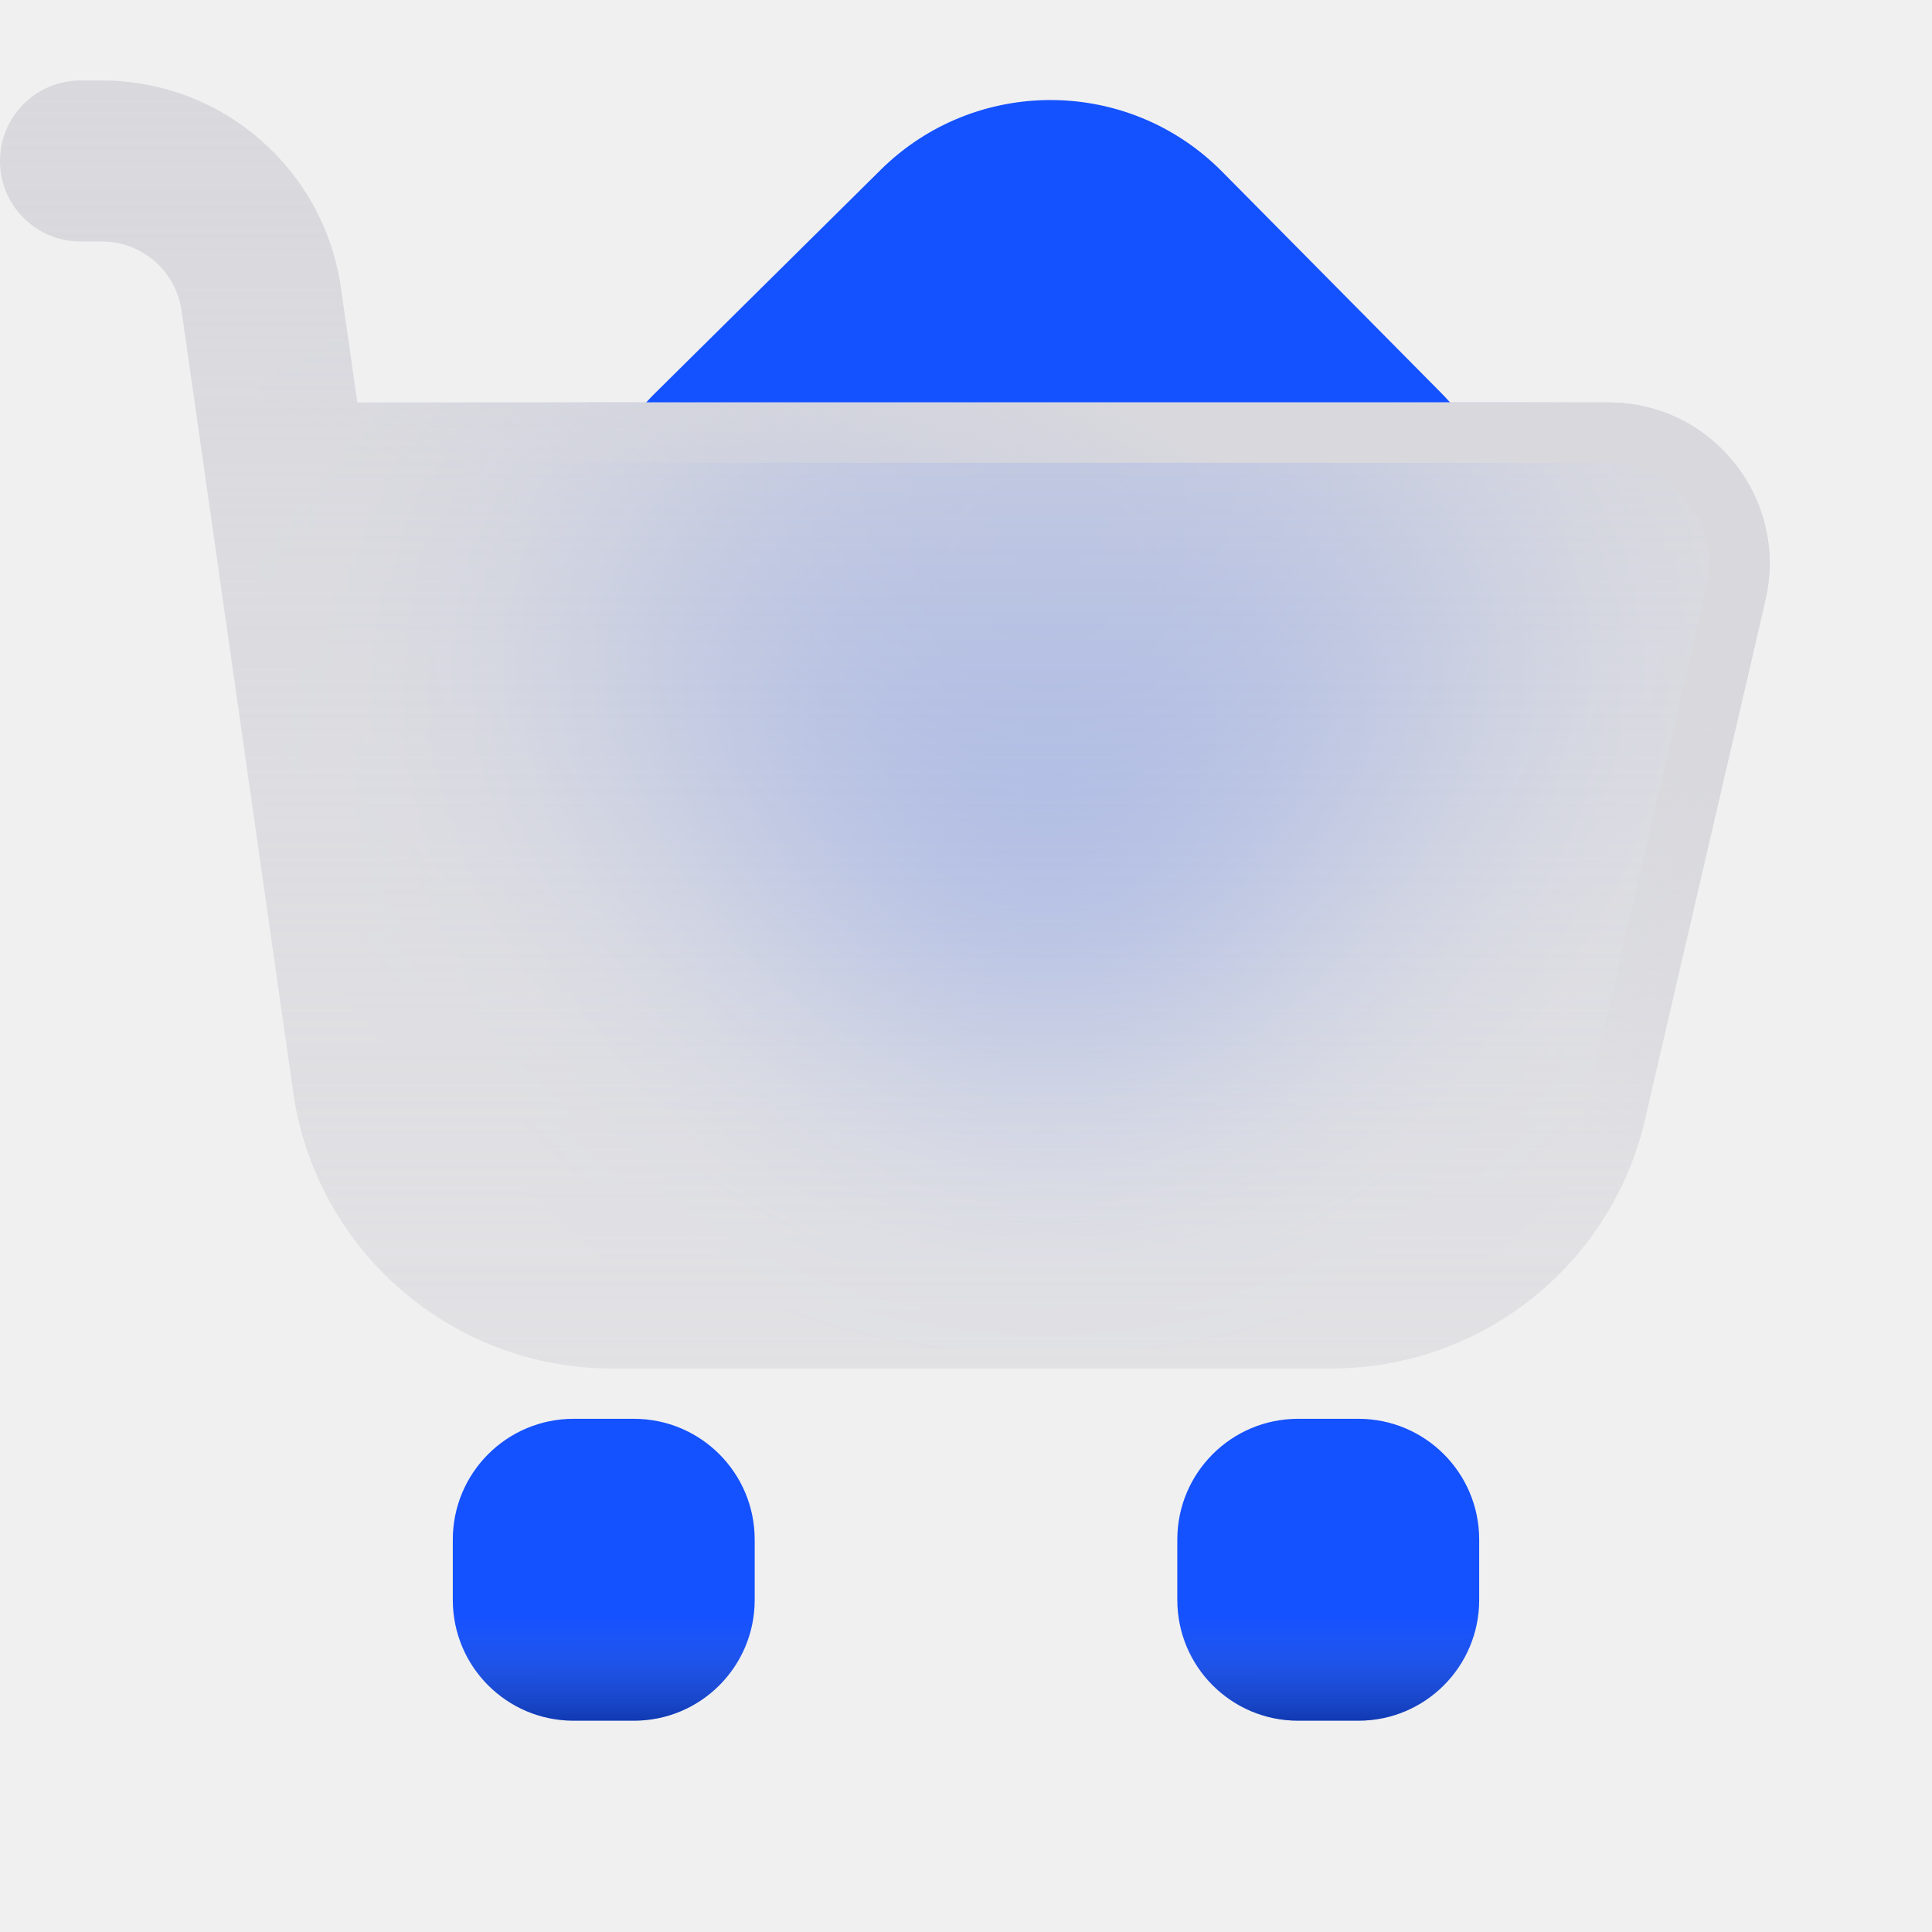
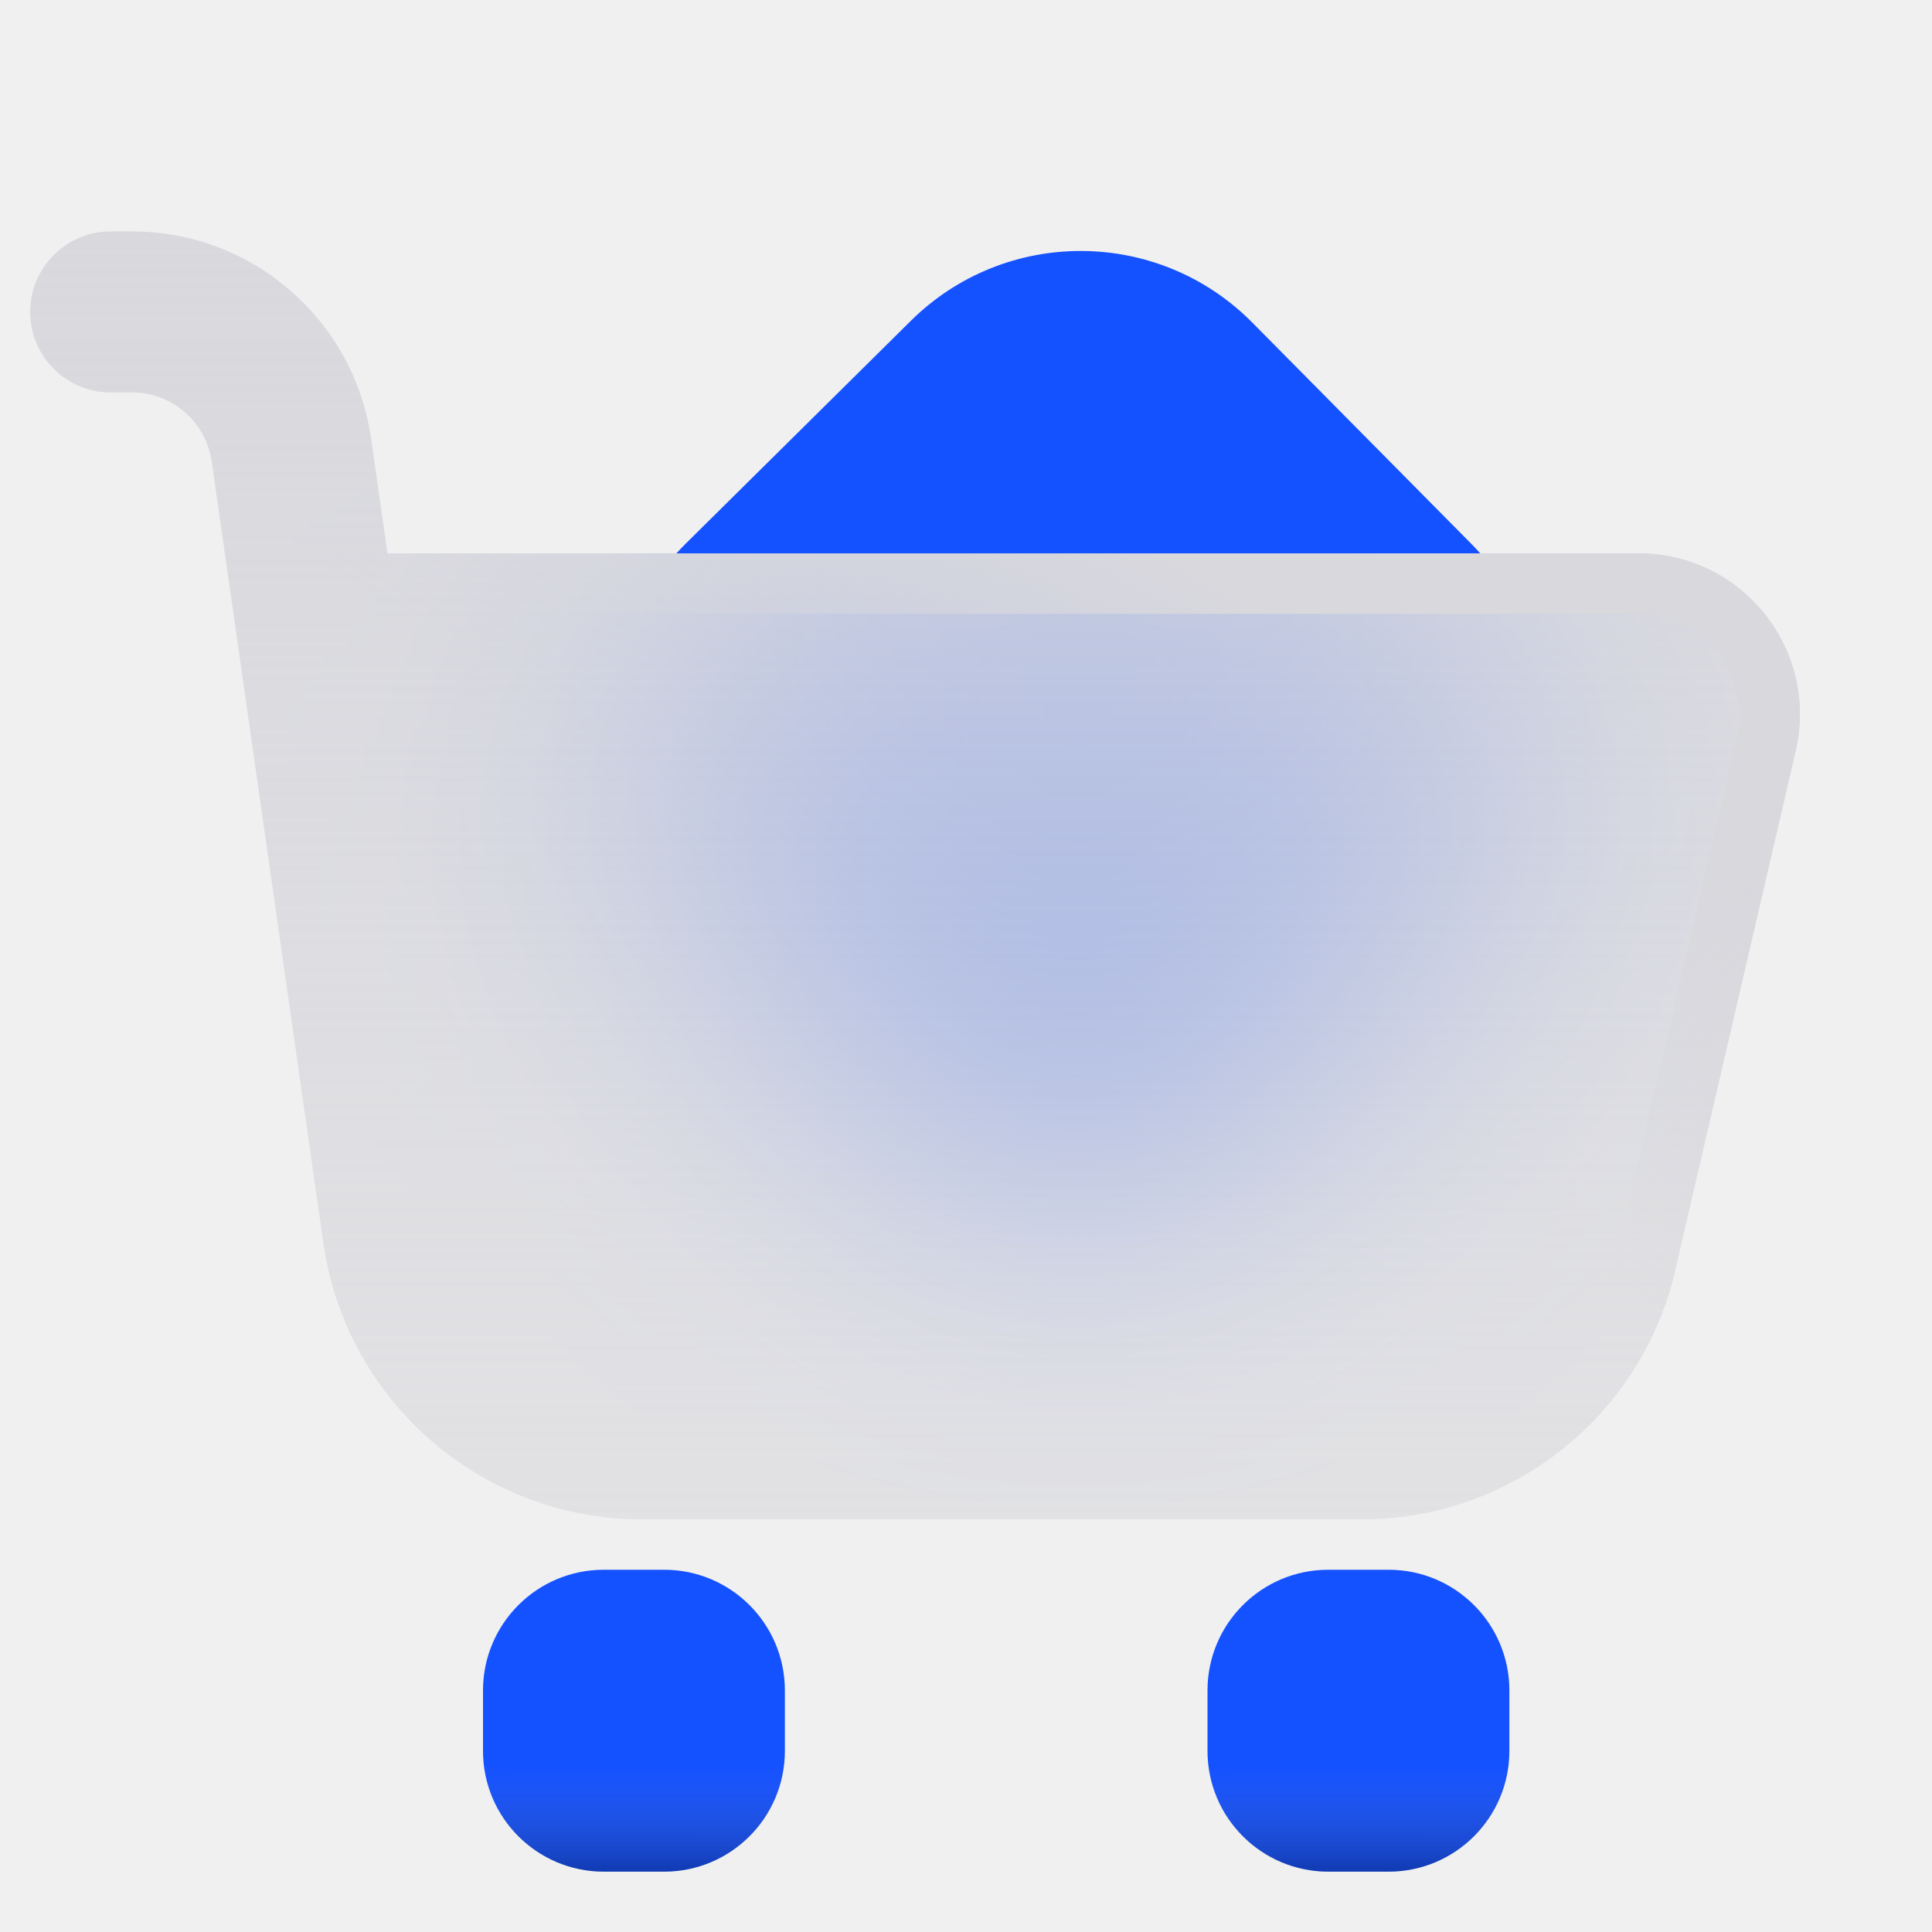
<svg xmlns="http://www.w3.org/2000/svg" width="64" height="64" viewBox="0 0 64 64" fill="none">
  <defs>
    <style id="current-color-scheme" type="text/css">
- 
        .ColorScheme-Highlight
        {
            color:#1451ff;
        }
- 
    </style>
  </defs>
  <g clip-path="url(#clip0_364_143)">
-     <mask id="mask0_364_143" style="mask-type:luminance" maskUnits="userSpaceOnUse" x="0" y="0" width="64" height="64">
-       <path d="M64 0H0V64H64V0Z" fill="white" />
-       <path d="M3.375 2.667C7.356 2.667 10.731 5.595 11.294 9.536L11.836 13.333H53.289C56.721 13.334 59.26 16.529 58.484 19.872L54.568 36.758C53.57 41.744 49.191 45.333 44.107 45.333H20.271C14.963 45.333 10.462 41.429 9.711 36.174L6.883 16.378C6.881 16.363 6.879 16.348 6.878 16.333L6.013 10.289C5.825 8.976 4.702 8 3.375 8H2.667C1.194 8 0 6.806 0 5.333C0 3.861 1.194 2.667 2.667 2.667H3.375Z" fill="black" />
+     <mask id="mask0_364_143" style="mask-type:luminance" maskUnits="userSpaceOnUse" x="1" y="5" width="64" height="64">
+       <path d="M65 5H1V69H65V5Z" fill="white" />
+       <path d="M4.375 7.667C8.356 7.667 11.731 10.595 12.294 14.537L12.836 18.333H54.289C57.721 18.334 60.26 21.529 59.484 24.872L55.568 41.758C54.57 46.744 50.191 50.333 45.107 50.333H21.271C15.963 50.333 11.462 46.429 10.711 41.174L7.883 21.378C7.881 21.363 7.879 21.348 7.878 21.333L7.013 15.289C6.825 13.976 5.702 13 4.375 13H3.667C2.194 13 1 11.806 1 10.333C1 8.861 2.194 7.667 3.667 7.667H4.375Z" fill="black" />
    </mask>
    <g mask="url(#mask0_364_143)">
-       <path d="M47.734 13.01C50.831 16.139 50.818 21.182 47.705 24.295L40.324 31.677C37.2 34.801 32.134 34.801 29.01 31.677L21.686 24.352C18.55 21.217 18.563 16.13 21.714 13.01L29.171 5.629C32.311 2.52 37.376 2.546 40.484 5.686L47.734 13.01Z" fill="url(#paint0_linear_364_143)" fill-opacity="0.43" />
-       <path d="M47.734 13.01C50.831 16.139 50.818 21.182 47.705 24.295L40.324 31.677C37.2 34.801 32.134 34.801 29.01 31.677L21.686 24.352C18.55 21.217 18.563 16.13 21.714 13.01L29.171 5.629C32.311 2.52 37.376 2.546 40.484 5.686L47.734 13.01Z" class="ColorScheme-Highlight" fill="currentColor" />
+       <path d="M48.734 18.01C51.831 21.139 51.818 26.182 48.705 29.295L41.324 36.676C38.2 39.801 33.134 39.801 30.01 36.676L22.686 29.352C19.55 26.217 19.563 21.13 22.714 18.01L30.171 10.629C33.311 7.52 38.376 7.546 41.484 10.686L48.734 18.01Z" fill="url(#paint0_linear_364_143)" fill-opacity="0.43" />
+       <path d="M48.734 18.01C51.831 21.139 51.818 26.182 48.705 29.295L41.324 36.676C38.2 39.801 33.134 39.801 30.01 36.676L22.686 29.352C19.55 26.217 19.563 21.13 22.714 18.01L30.171 10.629C33.311 7.52 38.376 7.546 41.484 10.686L48.734 18.01Z" class="ColorScheme-Highlight" fill="currentColor" />
    </g>
-     <mask id="mask1_364_143" style="mask-type:luminance" maskUnits="userSpaceOnUse" x="0" y="2" width="59" height="44">
-       <path d="M3.375 2.667C7.356 2.667 10.731 5.595 11.294 9.536L11.836 13.333H53.289C56.721 13.334 59.26 16.529 58.484 19.872L54.568 36.758C53.57 41.744 49.191 45.333 44.107 45.333H20.271C14.963 45.333 10.462 41.429 9.711 36.174L6.883 16.378C6.881 16.363 6.879 16.348 6.878 16.333L6.013 10.289C5.825 8.976 4.702 8 3.375 8H2.667C1.194 8 0 6.806 0 5.333C0 3.861 1.194 2.667 2.667 2.667H3.375Z" fill="white" />
+     <mask id="mask1_364_143" style="mask-type:luminance" maskUnits="userSpaceOnUse" x="1" y="7" width="59" height="44">
+       <path d="M4.375 7.667C8.356 7.667 11.731 10.595 12.294 14.537L12.836 18.333H54.289C57.721 18.334 60.26 21.529 59.484 24.872L55.568 41.758C54.57 46.744 50.191 50.333 45.107 50.333H21.271C15.963 50.333 11.462 46.429 10.711 41.174L7.883 21.378C7.881 21.363 7.879 21.348 7.878 21.333L7.013 15.289C6.825 13.976 5.702 13 4.375 13H3.667C2.194 13 1 11.806 1 10.333C1 8.861 2.194 7.667 3.667 7.667H4.375Z" fill="white" />
    </mask>
    <g mask="url(#mask1_364_143)">
      <g filter="url(#filter0_f_364_143)">
-         <path d="M47.734 13.01C50.831 16.139 50.818 21.182 47.705 24.295L40.324 31.677C37.2 34.801 32.134 34.801 29.01 31.677L21.686 24.352C18.55 21.217 18.563 16.13 21.714 13.01L29.171 5.629C32.311 2.52 37.376 2.546 40.484 5.686L47.734 13.01Z" fill="url(#paint1_linear_364_143)" fill-opacity="0.43" />
-         <path d="M47.734 13.01C50.831 16.139 50.818 21.182 47.705 24.295L40.324 31.677C37.2 34.801 32.134 34.801 29.01 31.677L21.686 24.352C18.55 21.217 18.563 16.13 21.714 13.01L29.171 5.629C32.311 2.52 37.376 2.546 40.484 5.686L47.734 13.01Z" class="ColorScheme-Highlight" fill="currentColor" />
+         <path d="M48.734 18.01C51.831 21.139 51.818 26.182 48.705 29.295L41.324 36.676C38.2 39.801 33.134 39.801 30.01 36.676L22.686 29.352C19.55 26.217 19.563 21.13 22.714 18.01L30.171 10.629C33.311 7.52 38.376 7.546 41.484 10.686L48.734 18.01Z" fill="url(#paint1_linear_364_143)" fill-opacity="0.43" />
+         <path d="M48.734 18.01C51.831 21.139 51.818 26.182 48.705 29.295L41.324 36.676C38.2 39.801 33.134 39.801 30.01 36.676L22.686 29.352C19.55 26.217 19.563 21.13 22.714 18.01L30.171 10.629C33.311 7.52 38.376 7.546 41.484 10.686L48.734 18.01Z" class="ColorScheme-Highlight" fill="currentColor" />
      </g>
    </g>
-     <path d="M3.375 2.667C7.356 2.667 10.731 5.595 11.294 9.536L11.836 13.333H53.289C56.721 13.334 59.26 16.529 58.484 19.872L54.568 36.758C53.57 41.744 49.191 45.333 44.107 45.333H20.271C14.963 45.333 10.462 41.429 9.711 36.174L6.883 16.378C6.881 16.363 6.879 16.348 6.878 16.333L6.013 10.289C5.825 8.976 4.702 8 3.375 8H2.667C1.194 8 0 6.806 0 5.333C0 3.861 1.194 2.667 2.667 2.667H3.375Z" fill="url(#paint2_linear_364_143)" />
-     <path d="M53.287 13.333C56.719 13.333 59.258 16.529 58.482 19.872L54.566 36.758C53.569 41.743 49.189 45.333 44.105 45.333H20.269C14.962 45.332 10.46 41.428 9.709 36.174L6.881 16.378C6.772 15.613 7 14.836 7.506 14.253C8.012 13.669 8.749 13.334 9.522 13.333H53.287ZM9.378 15.349C9.239 15.38 9.11 15.453 9.016 15.56C8.89 15.706 8.836 15.903 8.863 16.094L11.691 35.891C12.301 40.159 15.957 43.332 20.269 43.333H44.105C48.236 43.333 51.795 40.416 52.605 36.364C52.609 36.345 52.613 36.324 52.618 36.305L56.535 19.419C57.018 17.33 55.431 15.333 53.287 15.333H9.524L9.378 15.349Z" fill="url(#paint3_linear_364_143)" />
-     <rect x="39" y="47" width="10" height="10" rx="4" class="ColorScheme-Highlight" fill="currentColor" />
-     <rect x="39" y="47" width="10" height="10" rx="4" fill="url(#paint4_linear_364_143)" fill-opacity="0.43" />
-     <rect x="15" y="47" width="10" height="10" rx="4" class="ColorScheme-Highlight" fill="currentColor" />
-     <rect x="15" y="47" width="10" height="10" rx="4" fill="url(#paint5_linear_364_143)" fill-opacity="0.43" />
+     <path d="M4.375 7.667C8.356 7.667 11.731 10.595 12.294 14.537L12.836 18.333H54.289C57.721 18.334 60.26 21.529 59.484 24.872L55.568 41.758C54.57 46.744 50.191 50.333 45.107 50.333H21.271C15.963 50.333 11.462 46.429 10.711 41.174L7.883 21.378C7.881 21.363 7.879 21.348 7.878 21.333L7.013 15.289C6.825 13.976 5.702 13 4.375 13H3.667C2.194 13 1 11.806 1 10.333C1 8.861 2.194 7.667 3.667 7.667H4.375Z" fill="url(#paint2_linear_364_143)" />
+     <path d="M54.287 18.333C57.719 18.333 60.258 21.529 59.482 24.872L55.566 41.758C54.569 46.743 50.189 50.333 45.105 50.333H21.269C15.962 50.332 11.46 46.428 10.709 41.174L7.881 21.378C7.772 20.613 8 19.836 8.506 19.253C9.012 18.669 9.749 18.334 10.521 18.333H54.287ZM10.378 20.349C10.239 20.38 10.11 20.453 10.016 20.56C9.89 20.706 9.836 20.903 9.863 21.094L12.691 40.891C13.301 45.159 16.957 48.332 21.269 48.333H45.105C49.236 48.333 52.795 45.416 53.605 41.364C53.609 41.345 53.613 41.324 53.618 41.305L57.535 24.419C58.018 22.33 56.431 20.333 54.287 20.333H10.524L10.378 20.349Z" fill="url(#paint3_linear_364_143)" />
+     <rect x="40" y="52" width="10" height="10" rx="4" class="ColorScheme-Highlight" fill="currentColor" />
+     <rect x="40" y="52" width="10" height="10" rx="4" fill="url(#paint4_linear_364_143)" fill-opacity="0.43" />
+     <rect x="16" y="52" width="10" height="10" rx="4" class="ColorScheme-Highlight" fill="currentColor" />
+     <rect x="16" y="52" width="10" height="10" rx="4" fill="url(#paint5_linear_364_143)" fill-opacity="0.43" />
  </g>
  <defs>
-     <filter id="filter0_f_364_143" x="8.676" y="-7.353" width="52.039" height="52.039" filterUnits="userSpaceOnUse" color-interpolation-filters="sRGB">
+     <filter id="filter0_f_364_143" x="9.676" y="-2.353" width="52.039" height="52.039" filterUnits="userSpaceOnUse" color-interpolation-filters="sRGB">
      <feFlood flood-opacity="0" result="BackgroundImageFix" />
      <feBlend mode="normal" in="SourceGraphic" in2="BackgroundImageFix" result="shape" />
      <feGaussianBlur stdDeviation="5.333" result="effect1_foregroundBlur_364_143" />
    </filter>
-     <linearGradient id="paint0_linear_364_143" x1="34.693" y1="24.202" x2="34.693" y2="34.444" gradientUnits="userSpaceOnUse">
+     <linearGradient id="paint0_linear_364_143" x1="35.693" y1="29.202" x2="35.693" y2="39.444" gradientUnits="userSpaceOnUse">
      <stop stop-color="#A1A1A1" stop-opacity="0" />
      <stop offset="0.87" stop-color="#2B2B2B" stop-opacity="0.548" />
      <stop offset="1" stop-opacity="0.75" />
    </linearGradient>
-     <linearGradient id="paint1_linear_364_143" x1="34.693" y1="24.202" x2="34.693" y2="34.444" gradientUnits="userSpaceOnUse">
+     <linearGradient id="paint1_linear_364_143" x1="35.693" y1="29.202" x2="35.693" y2="39.444" gradientUnits="userSpaceOnUse">
      <stop stop-color="#A1A1A1" stop-opacity="0" />
      <stop offset="0.87" stop-color="#2B2B2B" stop-opacity="0.548" />
      <stop offset="1" stop-opacity="0.75" />
    </linearGradient>
-     <linearGradient id="paint2_linear_364_143" x1="29.312" y1="2.667" x2="29.312" y2="45.333" gradientUnits="userSpaceOnUse">
+     <linearGradient id="paint2_linear_364_143" x1="30.312" y1="7.667" x2="30.312" y2="50.333" gradientUnits="userSpaceOnUse">
      <stop stop-color="#D8D8DD" />
      <stop offset="1" stop-color="#D8D8DD" stop-opacity="0.6" />
    </linearGradient>
-     <linearGradient id="paint3_linear_364_143" x1="37.333" y1="13.333" x2="30.667" y2="25.333" gradientUnits="userSpaceOnUse">
+     <linearGradient id="paint3_linear_364_143" x1="38.333" y1="18.333" x2="31.667" y2="30.333" gradientUnits="userSpaceOnUse">
      <stop stop-color="#D8D8DD" />
      <stop offset="1" stop-color="#D8D8DD" stop-opacity="0" />
    </linearGradient>
-     <linearGradient id="paint4_linear_364_143" x1="44" y1="53.5" x2="43.999" y2="57.138" gradientUnits="userSpaceOnUse">
+     <linearGradient id="paint4_linear_364_143" x1="45" y1="58.5" x2="44.999" y2="62.138" gradientUnits="userSpaceOnUse">
      <stop stop-color="#A1A1A1" stop-opacity="0" />
      <stop offset="0.75" stop-color="#2B2B2B" stop-opacity="0.548" />
      <stop offset="1" stop-opacity="0.75" />
    </linearGradient>
-     <linearGradient id="paint5_linear_364_143" x1="20" y1="53.5" x2="19.999" y2="57.138" gradientUnits="userSpaceOnUse">
+     <linearGradient id="paint5_linear_364_143" x1="21" y1="58.5" x2="20.999" y2="62.138" gradientUnits="userSpaceOnUse">
      <stop stop-color="#A1A1A1" stop-opacity="0" />
      <stop offset="0.75" stop-color="#2B2B2B" stop-opacity="0.548" />
      <stop offset="1" stop-opacity="0.75" />
    </linearGradient>
    <clipPath id="clip0_364_143">
      <rect width="64" height="64" fill="white" />
    </clipPath>
  </defs>
</svg>
